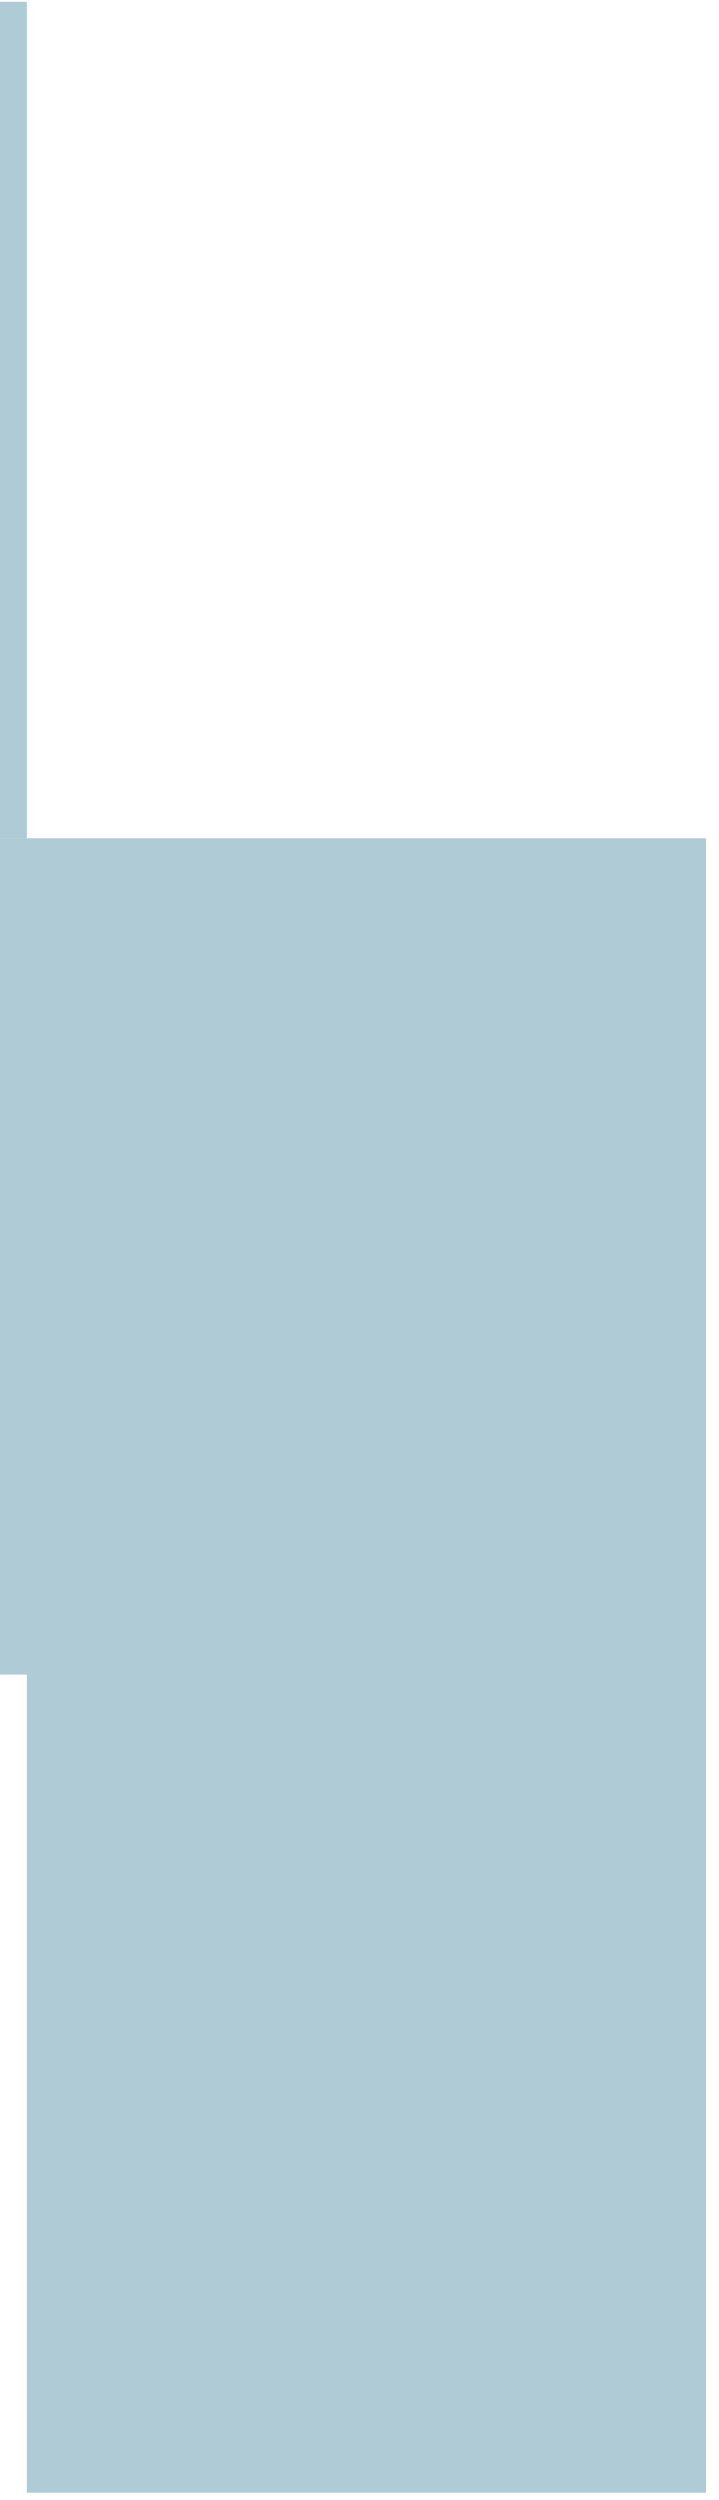
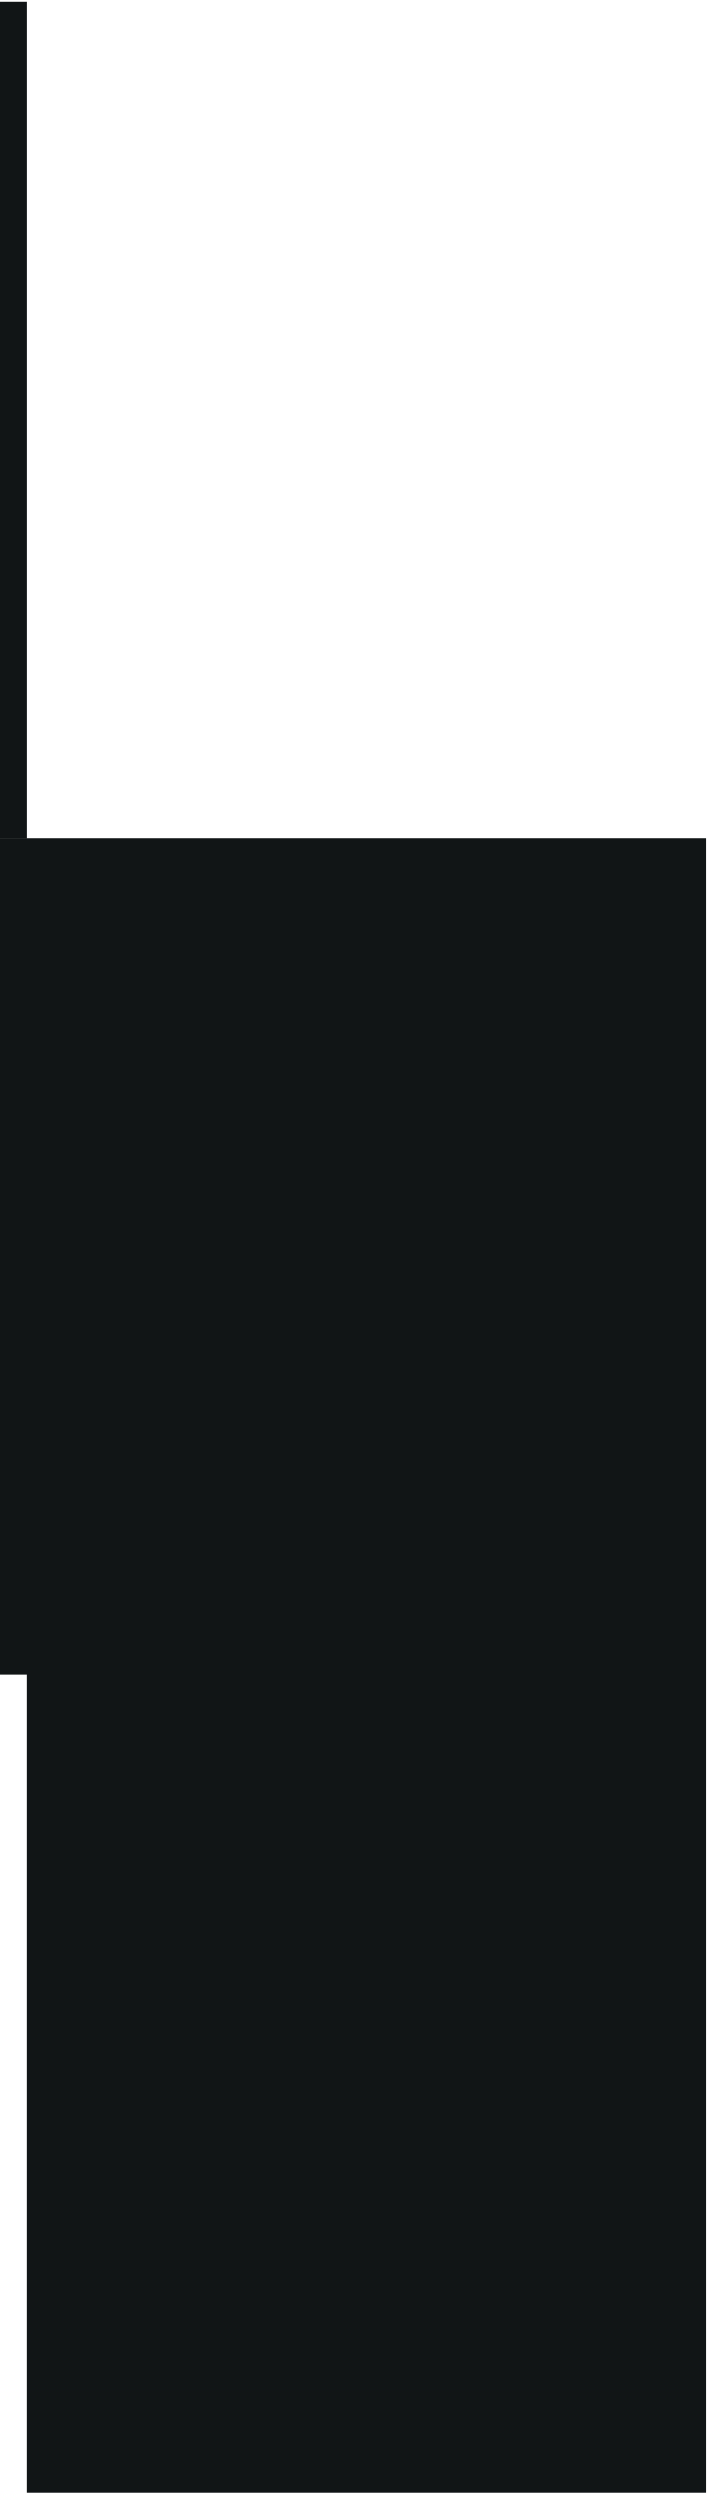
- <svg xmlns="http://www.w3.org/2000/svg" width="48" height="167" viewBox="0 0 48 167" fill="none">
-   <path fill-rule="evenodd" clip-rule="evenodd" d="M-89.957 0.119H1.796V55.989H-89.957V0.119ZM47.165 110.643H47.165V166.513H1.793V111.864H-44.588V55.994H47.165V110.643Z" fill="#AFCBD5" />
+ <svg xmlns="http://www.w3.org/2000/svg" width="48" height="167" viewBox="0 0 48 167" fill="#111516">
+   <path fill-rule="evenodd" clip-rule="evenodd" d="M-89.957 0.119H1.796V55.989H-89.957V0.119ZM47.165 110.643H47.165V166.513H1.793V111.864H-44.588V55.994H47.165V110.643Z" fill="#111516" />
</svg>
